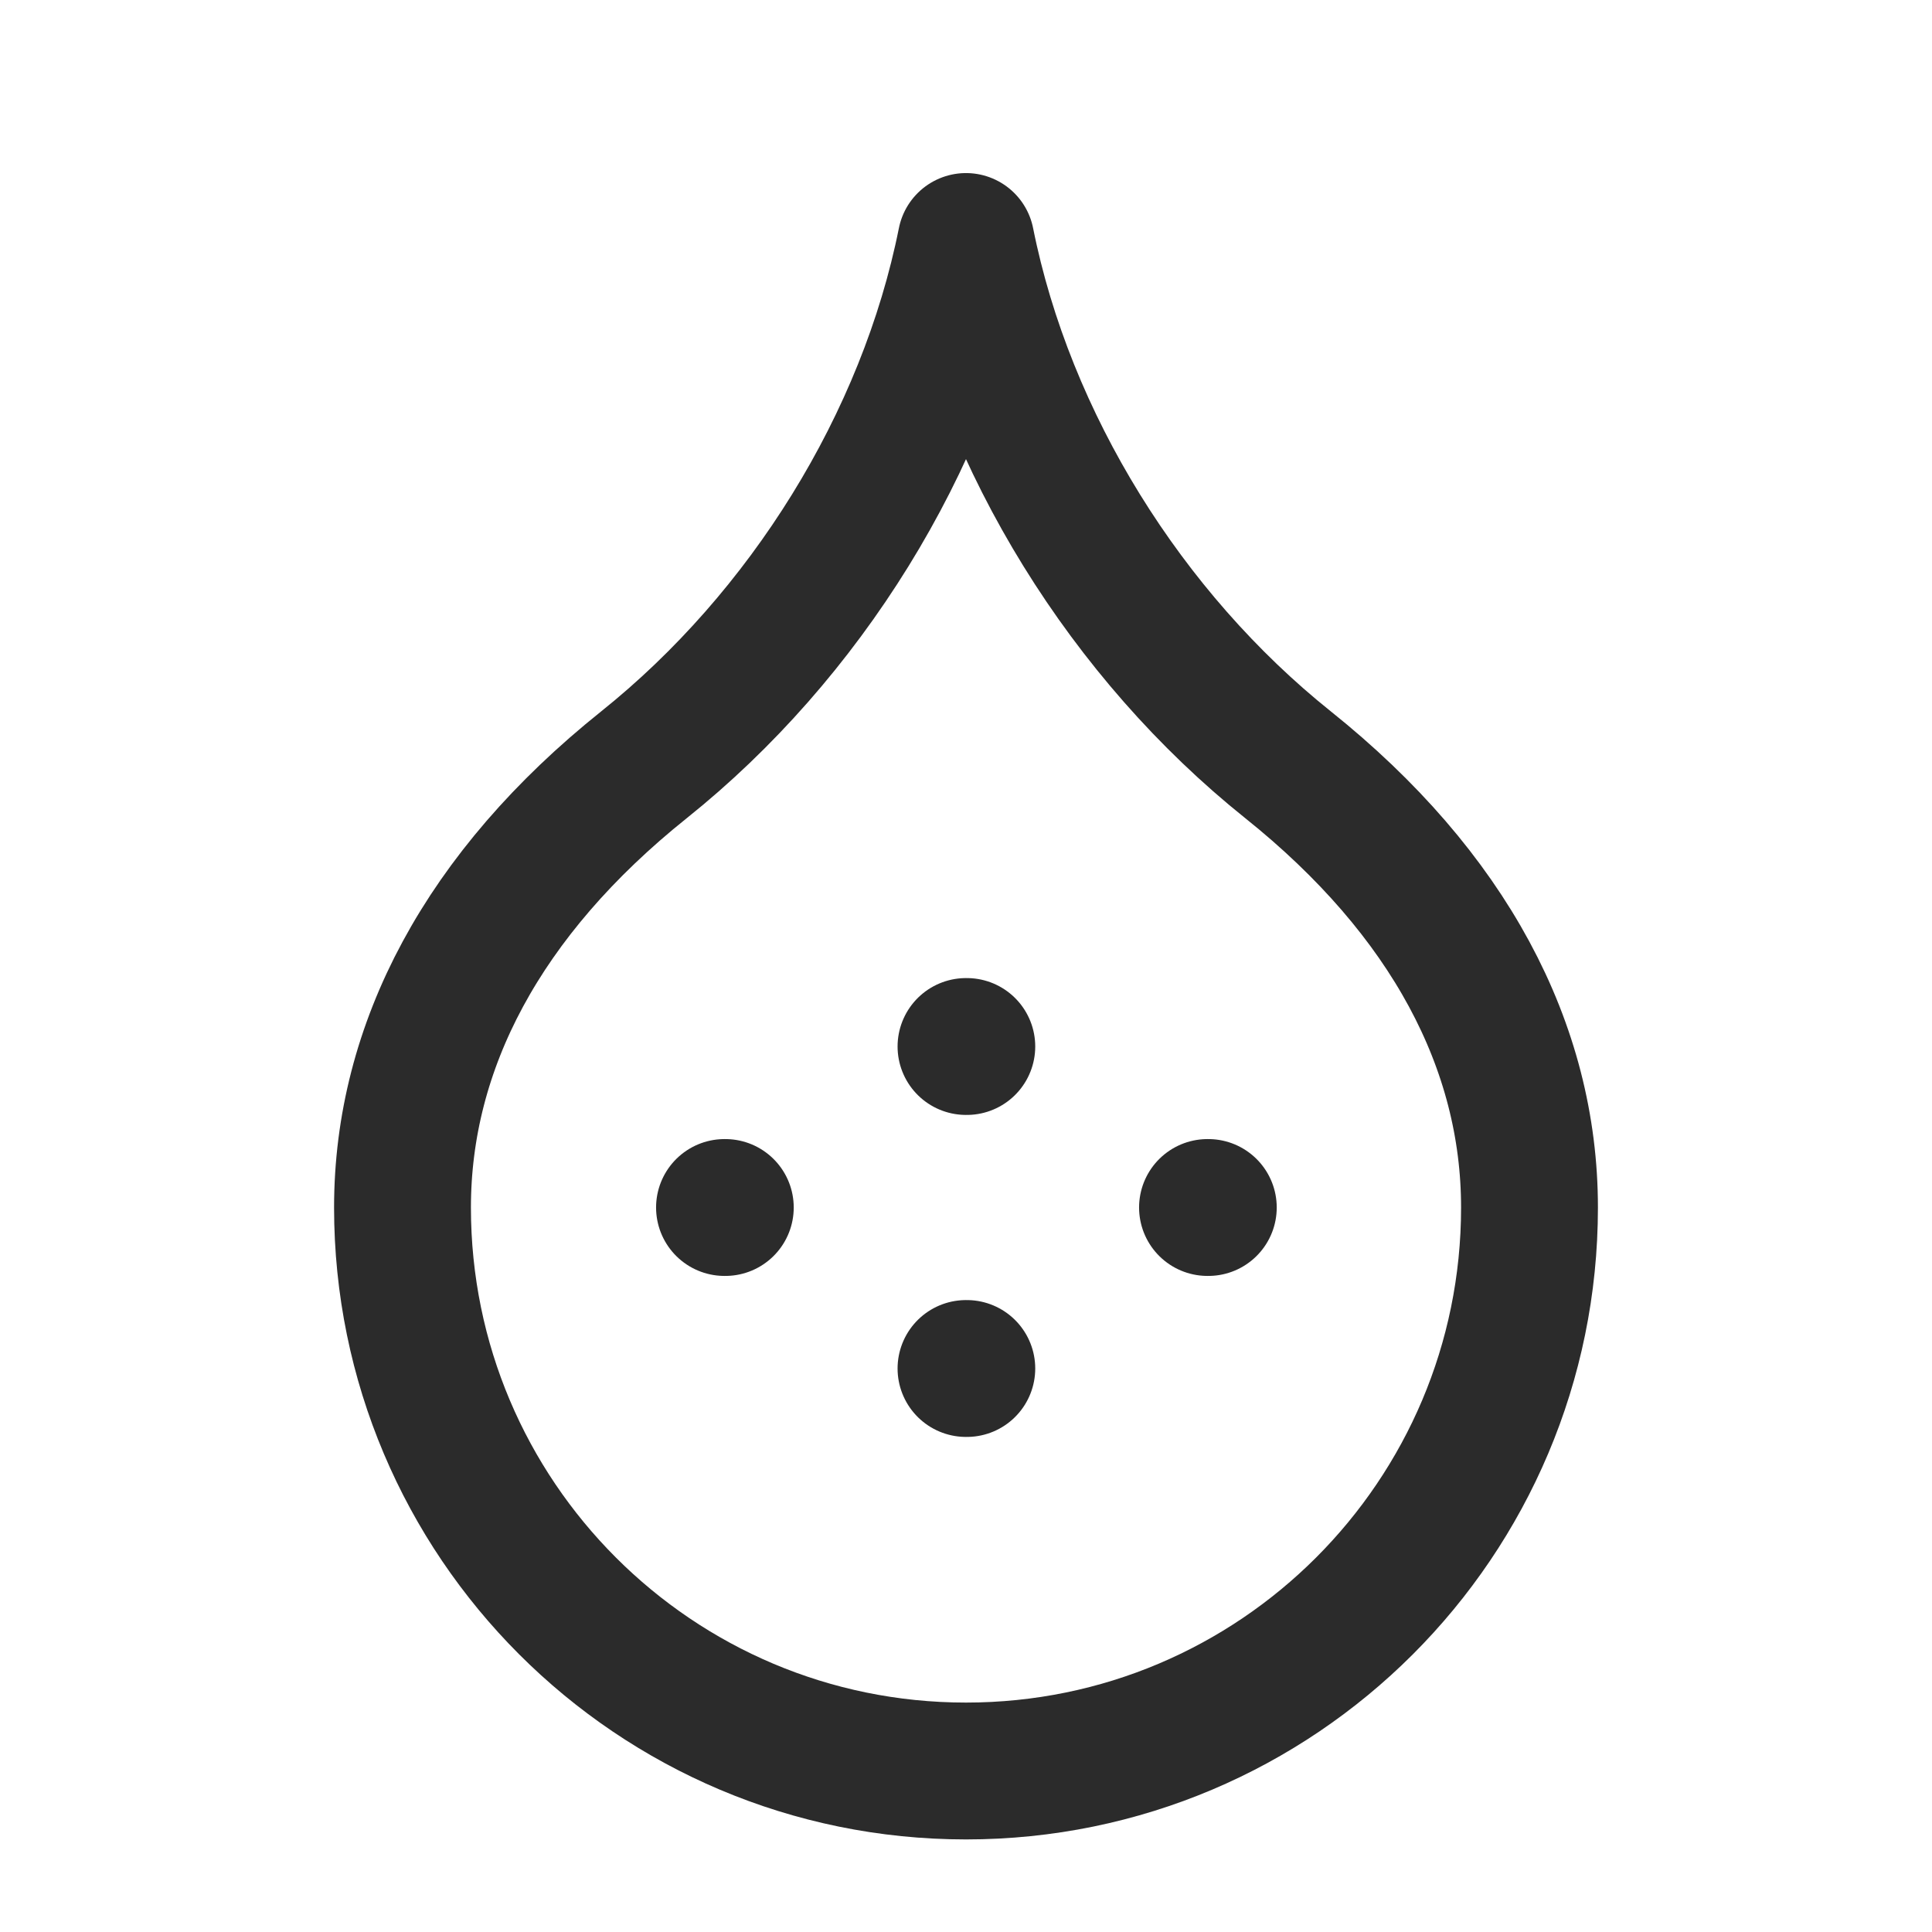
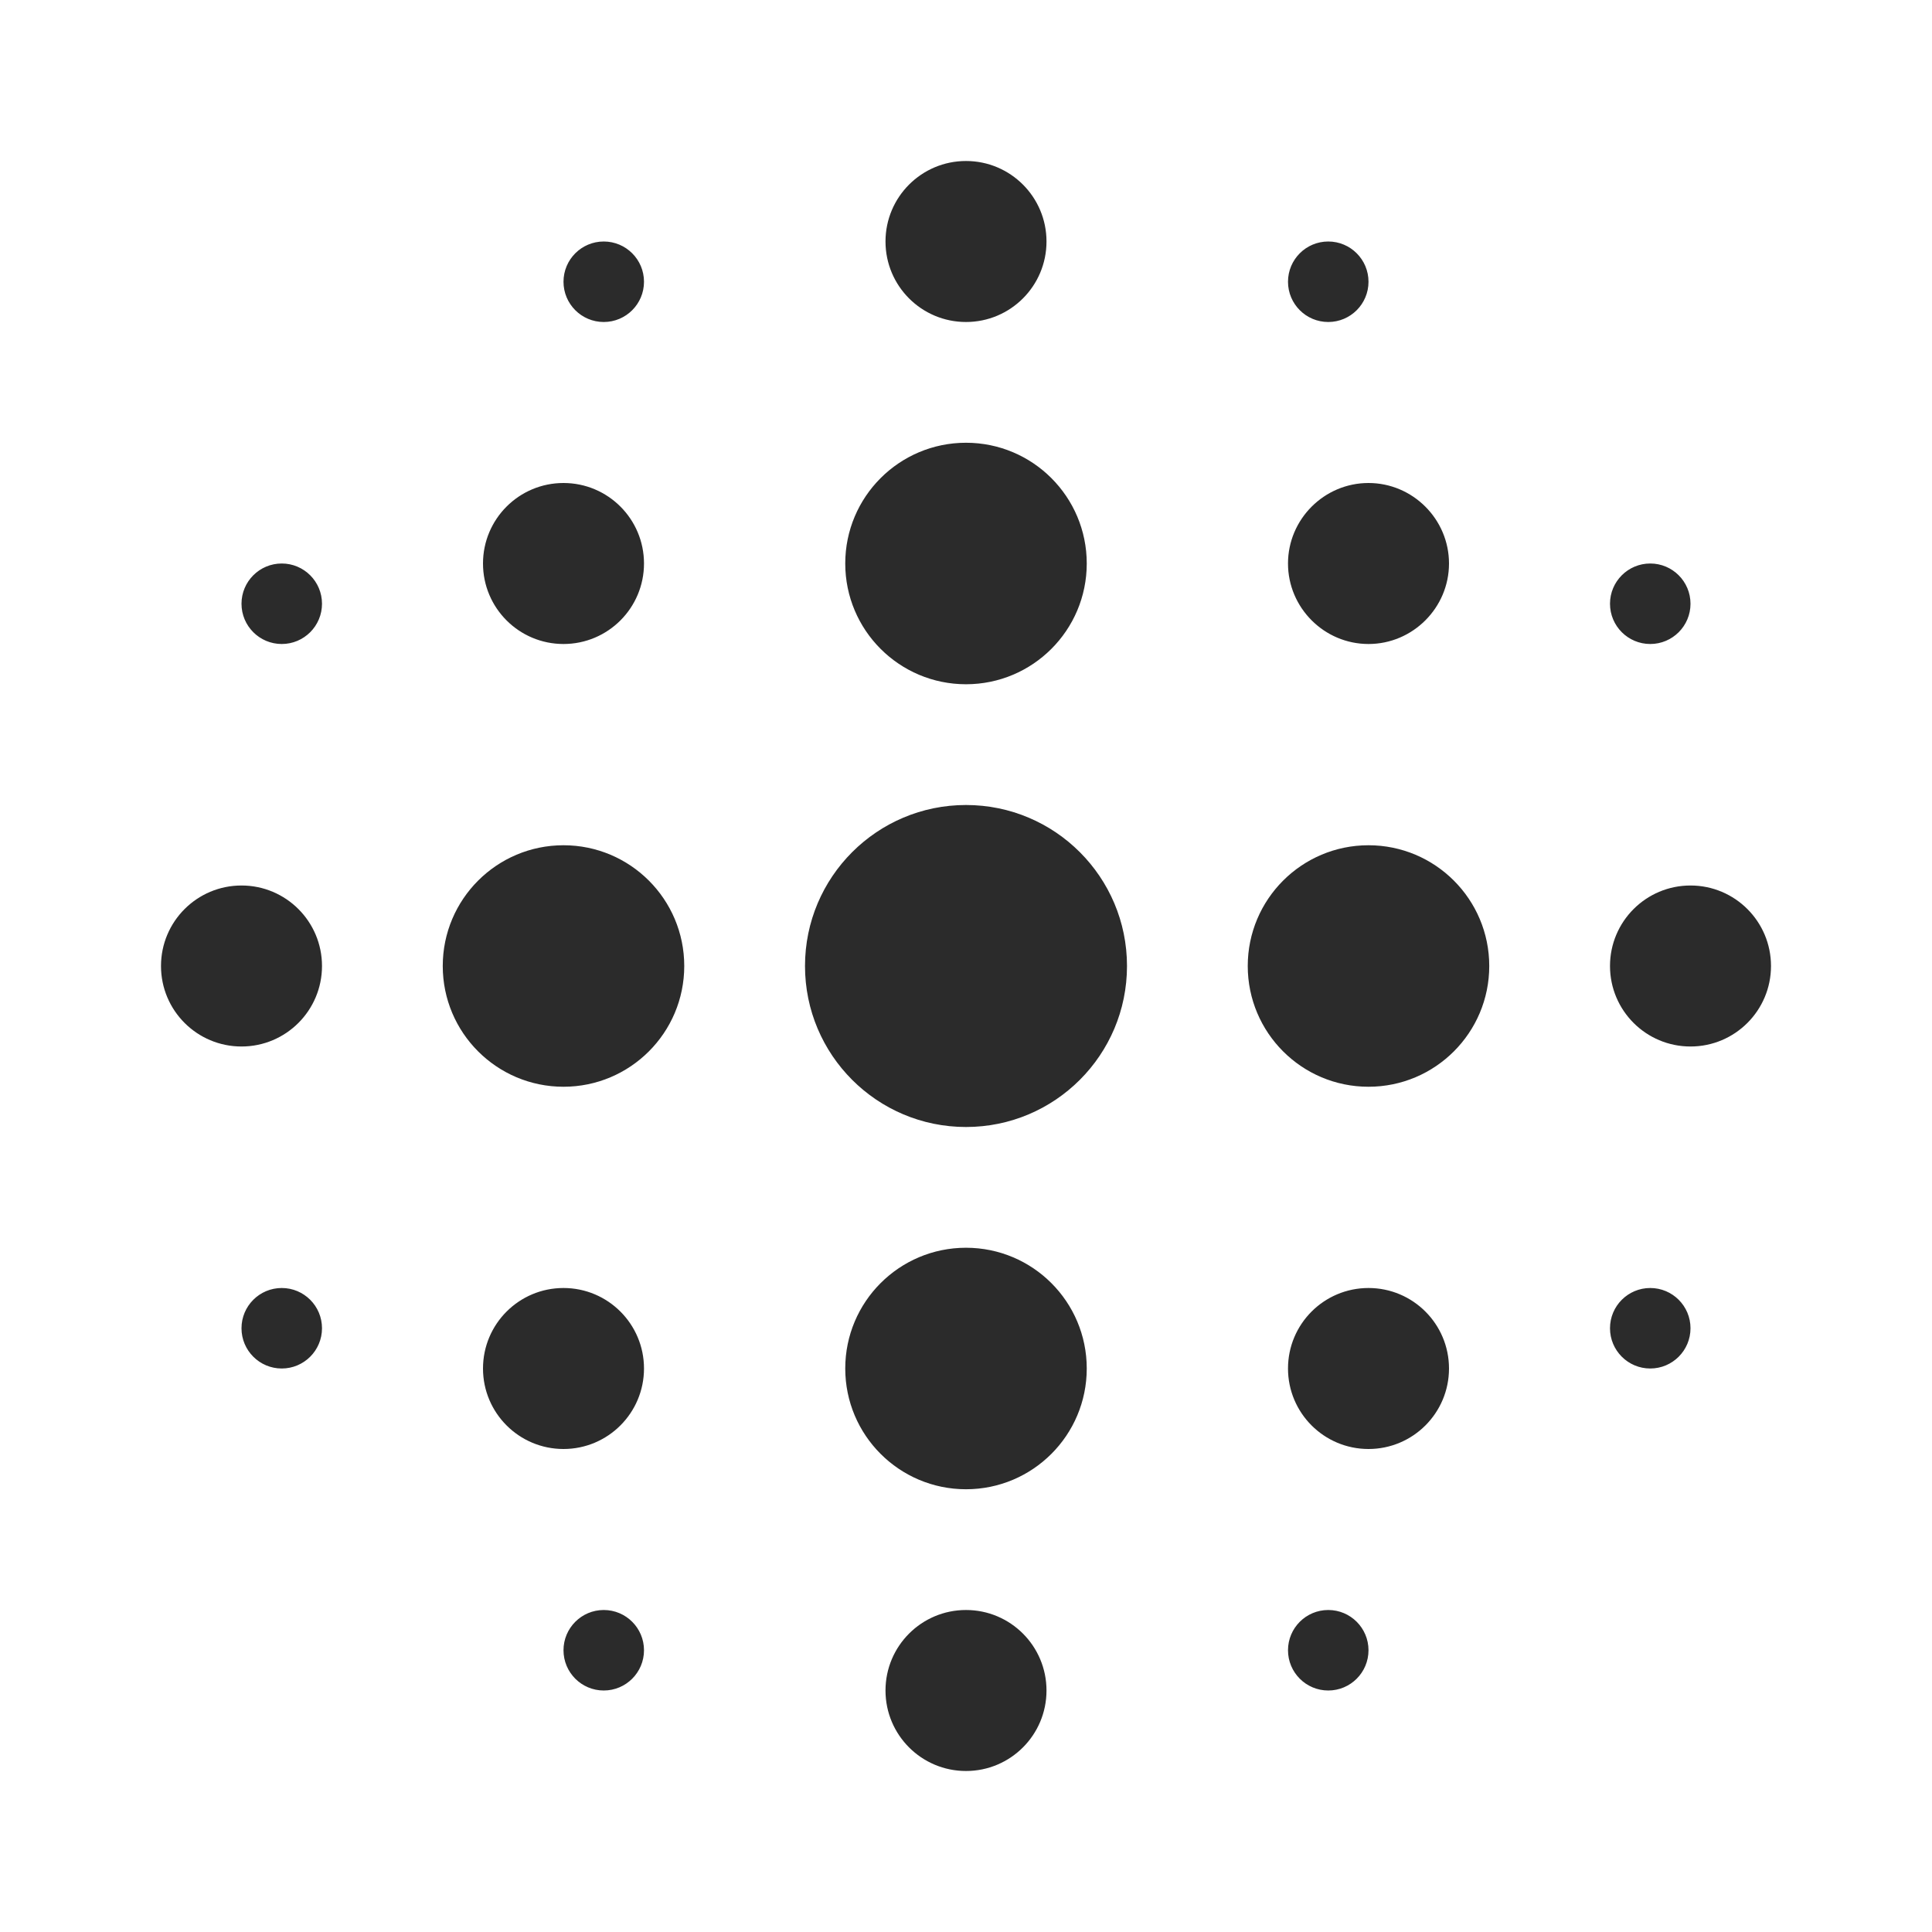
- <svg xmlns="http://www.w3.org/2000/svg" class="icon" width="24" height="24" viewBox="0 0 24 24" fill="none" stroke="#2b2b2b" stroke-width="1.7" stroke-linecap="round" stroke-linejoin="round" aria-hidden="true" focusable="false">
-   <path d="M12 22a7 7 0 0 0 7-7c0-2-1-3.9-3-5.5s-3.5-4-4-6.5c-.5 2.5-2 4.9-4 6.5S5 13 5 15a7 7 0 0 0 7 7Z" />
-   <path d="M9 15h.01M12 17h.01M15 15h.01M12 13h.01" />
+ <svg xmlns="http://www.w3.org/2000/svg" width="24" height="24" viewBox="0 0 24 24">
+   <path d="M0 0h24v24H0z" fill="none" />
+   <path fill="#2b2b2b" d="M12 10a2 2 0 1 0 0 4a2 2 0 1 0 0-4m0-4.5a1.5 1.5 0 1 0 0 3a1.5 1.5 0 1 0 0-3m0 10a1.5 1.5 0 1 0 0 3a1.5 1.5 0 1 0 0-3m5-5a1.5 1.5 0 1 0 0 3a1.5 1.5 0 1 0 0-3m-10 0a1.5 1.5 0 1 0 0 3a1.5 1.5 0 1 0 0-3M12 2a1 1 0 1 0 0 2a1 1 0 1 0 0-2m0 18a1 1 0 1 0 0 2a1 1 0 1 0 0-2m9-9a1 1 0 1 0 0 2a1 1 0 1 0 0-2M3 11a1 1 0 1 0 0 2a1 1 0 1 0 0-2m13-4c0-.55.45-1 1-1s1 .45 1 1s-.45 1-1 1s-1-.45-1-1m-9 9a1 1 0 1 0 0 2a1 1 0 1 0 0-2m10 0a1 1 0 1 0 0 2a1 1 0 1 0 0-2M7 6a1 1 0 1 0 0 2a1 1 0 1 0 0-2m.5-3a.5.5 0 1 0 0 1a.5.5 0 1 0 0-1m-4 4a.5.5 0 1 0 0 1a.5.5 0 1 0 0-1m17 0a.5.5 0 1 0 0 1a.5.5 0 1 0 0-1m-4-4a.5.5 0 1 0 0 1a.5.5 0 1 0 0-1m0 17a.5.5 0 1 0 0 1a.5.5 0 1 0 0-1m4-4a.5.5 0 1 0 0 1a.5.5 0 1 0 0-1m-17 0a.5.5 0 1 0 0 1a.5.5 0 1 0 0-1m4 4a.5.5 0 1 0 0 1a.5.5 0 1 0 0-1" />
</svg>
